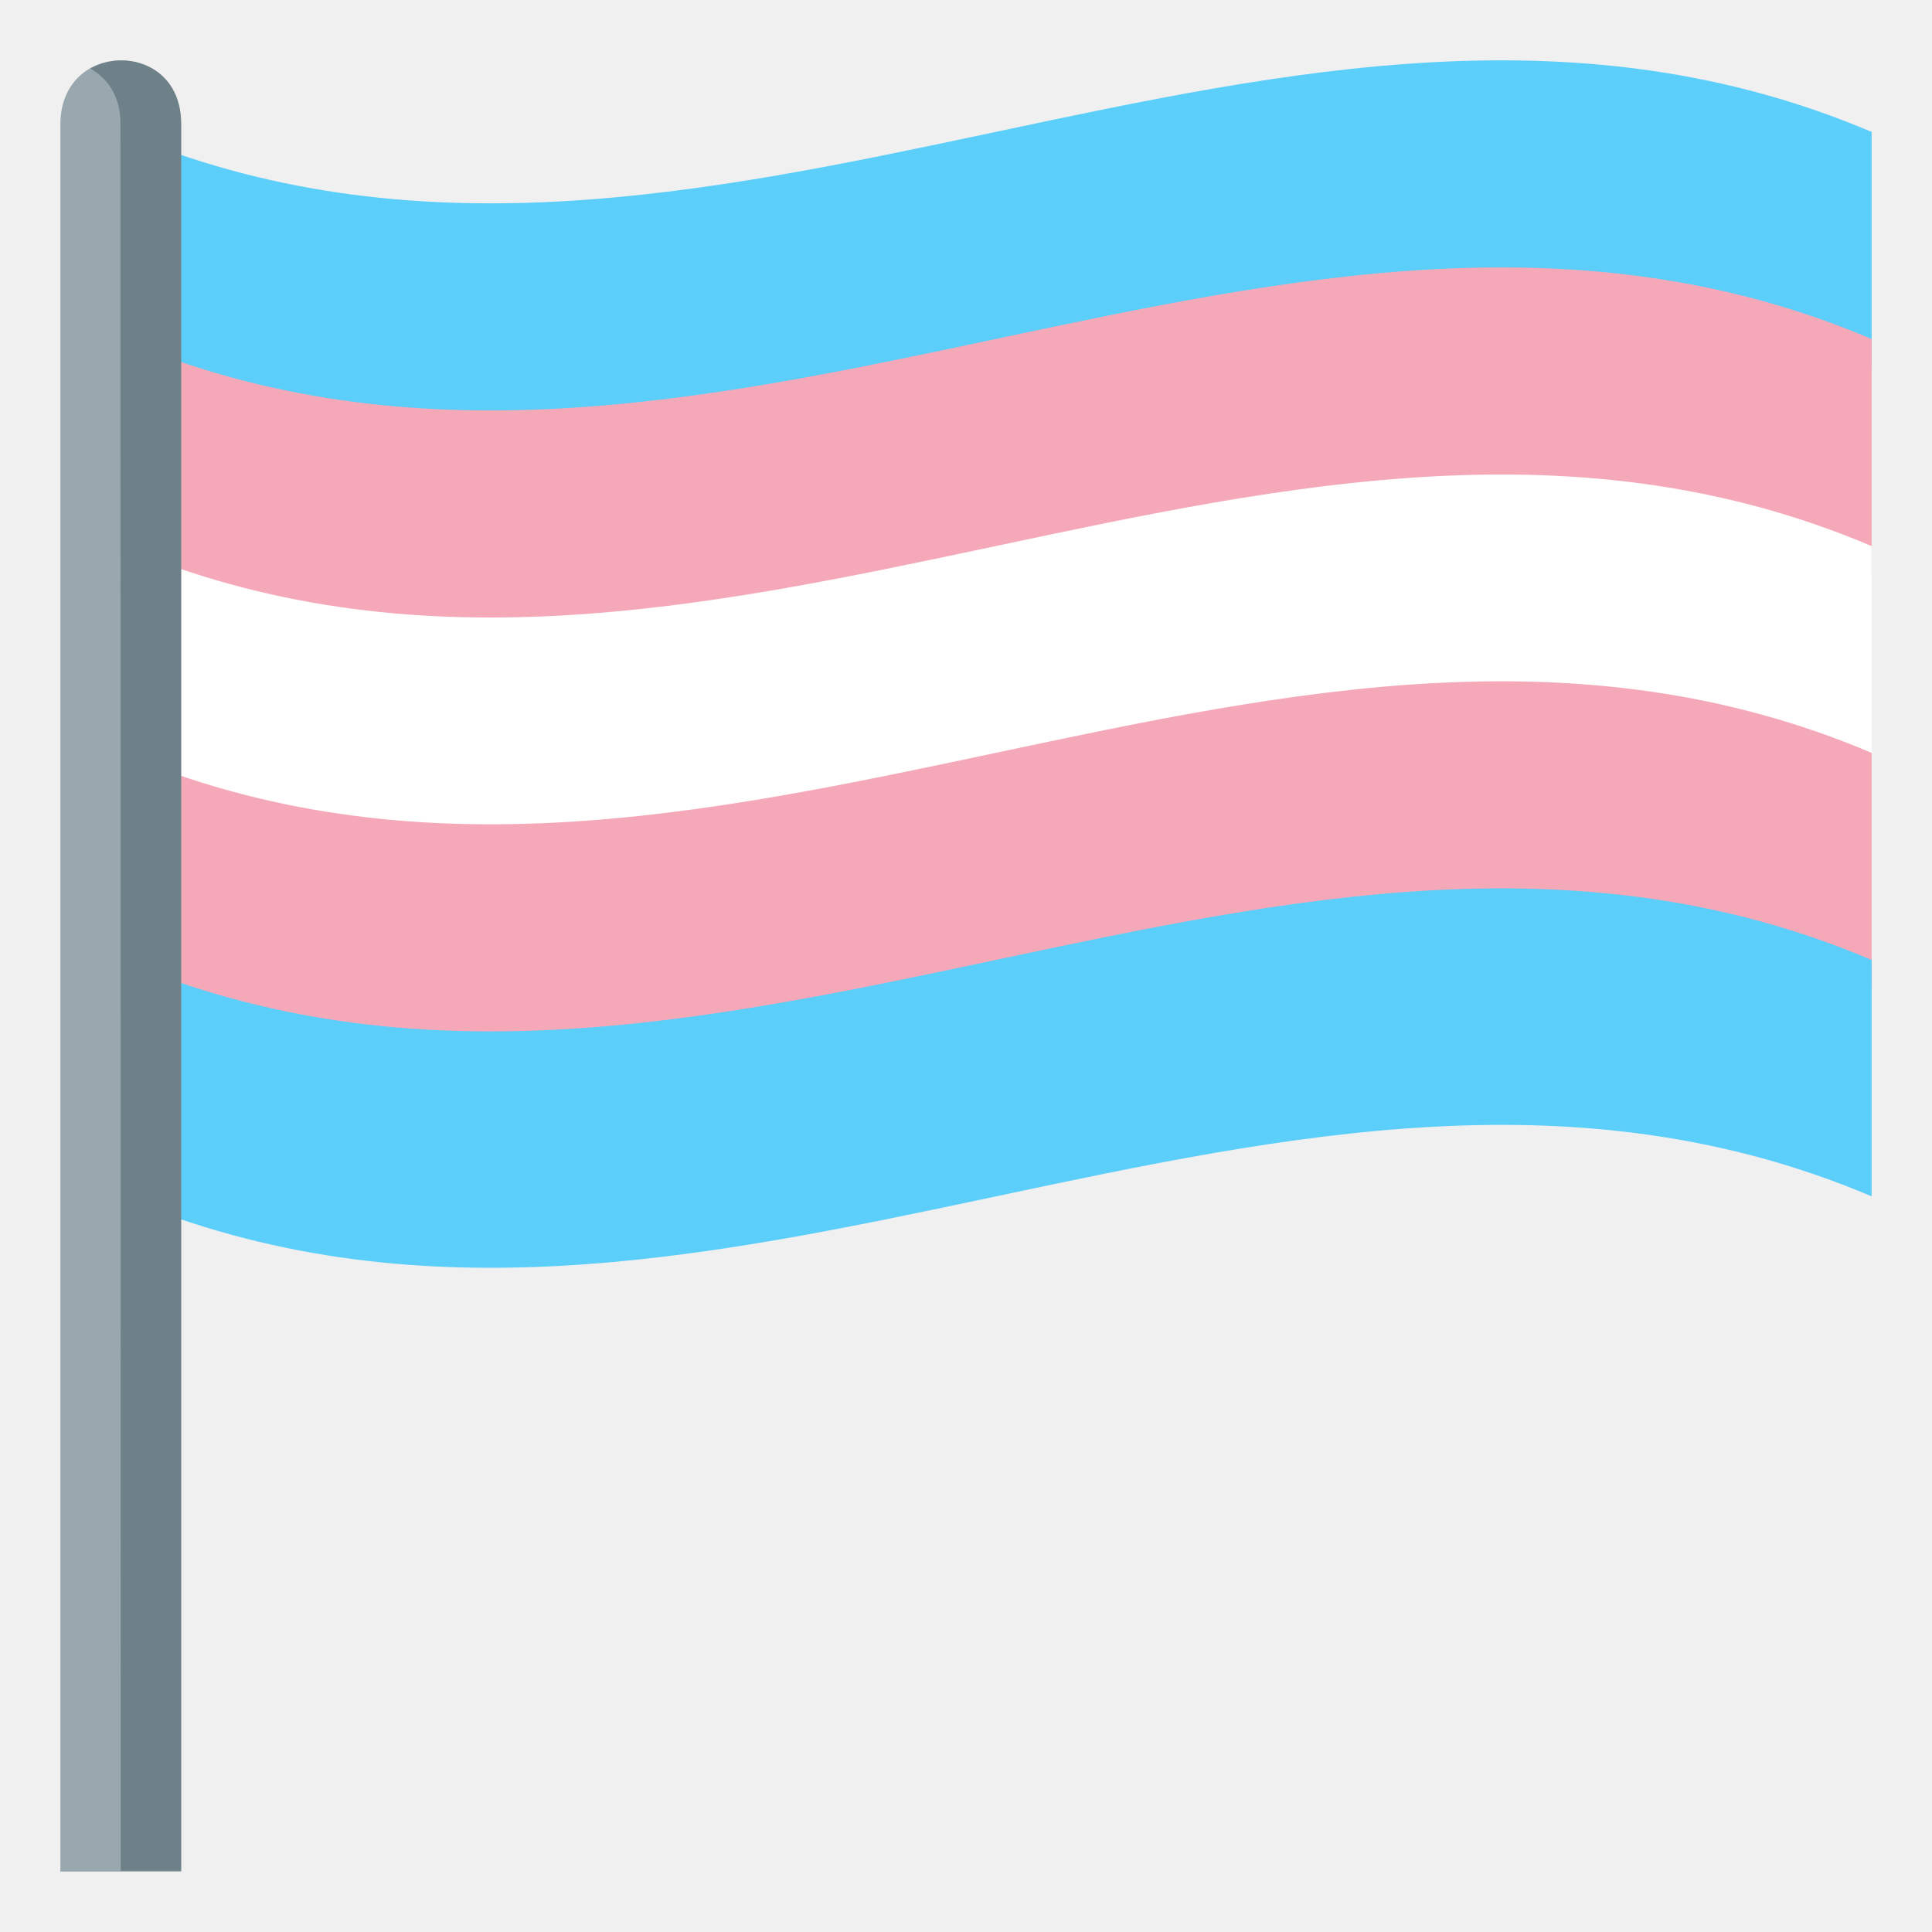
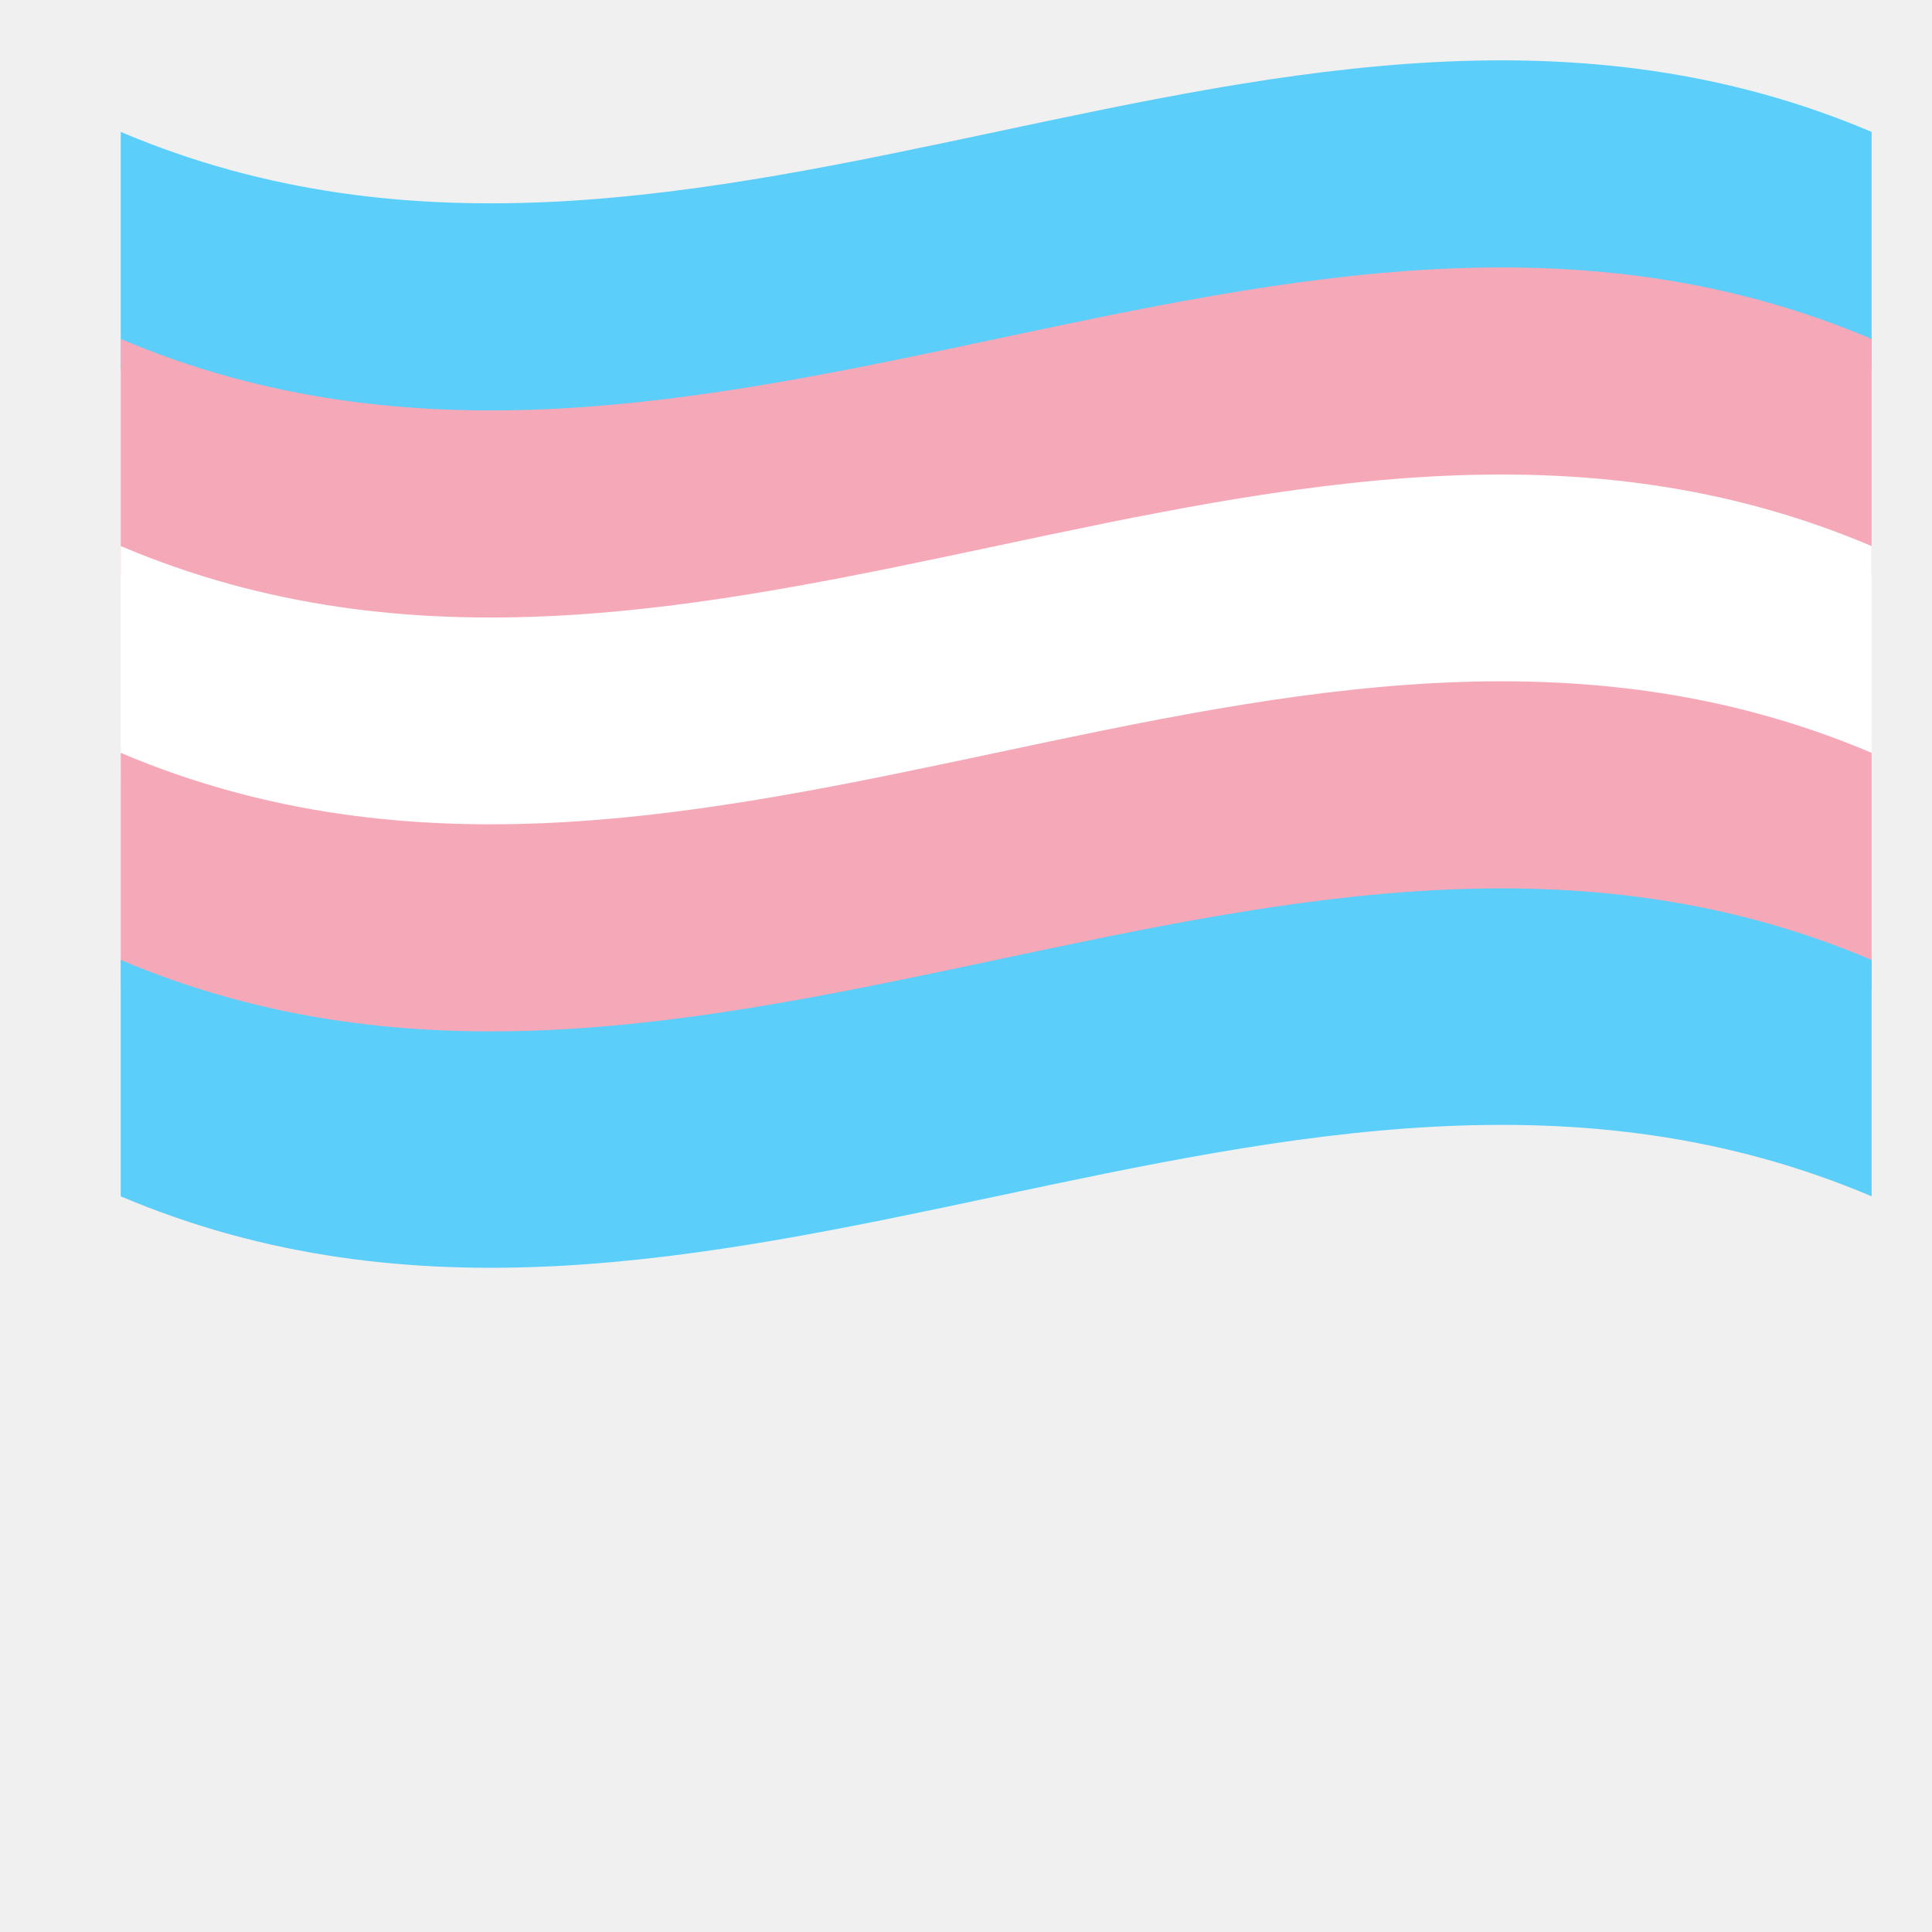
<svg xmlns="http://www.w3.org/2000/svg" version="1.1" id="Layer_1" x="0px" y="0px" width="64px" height="64px" viewBox="0 0 64 64" style="enable-background:new 0 0 64 64;" xml:space="preserve">
  <style type="text/css">
	.st0{fill:#5BCEFA;}
	.st1{fill:#F5A9B8;}
	.st2{fill:#FFFFFF;}
	.st3{fill:#99A8AE;}
	.st4{fill:#6E8189;}
</style>
  <path class="st0" d="M62,12.2c-19.33-8.21-38.67,8.2-58,0c0-1.95,0-5.88,0-7.83c19.33,8.2,38.67-8.21,58,0C62,6.32,62,10.25,62,12.2  z" />
  <path class="st1" d="M62,19.06c-19.33-8.2-38.67,8.21-58,0c0-1.95,0-5.88,0-7.83c19.33,8.2,38.67-8.21,58,0  C62,13.18,62,17.11,62,19.06z" />
  <path class="st2" d="M62,25.92c-19.33-8.2-38.67,8.21-58,0c0-1.95,0-5.88,0-7.83c19.33,8.2,38.67-8.21,58,0  C62,20.04,62,23.96,62,25.92z" />
  <path class="st1" d="M62,32.77c-19.33-8.2-38.67,8.2-58,0c0-1.95,0-5.88,0-7.83c19.33,8.2,38.67-8.21,58,0  C62,26.89,62,30.82,62,32.77z" />
  <path class="st0" d="M62,39.63c-19.33-8.2-38.67,8.2-58,0c0-1.95,0-5.88,0-7.83c19.33,8.2,38.67-8.21,58,0  C62,33.75,62,37.68,62,39.63z" />
-   <path class="st3" d="M2,4.12V62l4,0V4.12C6,1.3,2,1.29,2,4.12z" />
-   <path class="st4" d="M2.99,2.27c0.57,0.32,1,0.91,1,1.82L4,61.97l2,0V4.09C6,2.18,4.18,1.6,2.99,2.27z" />
</svg>
